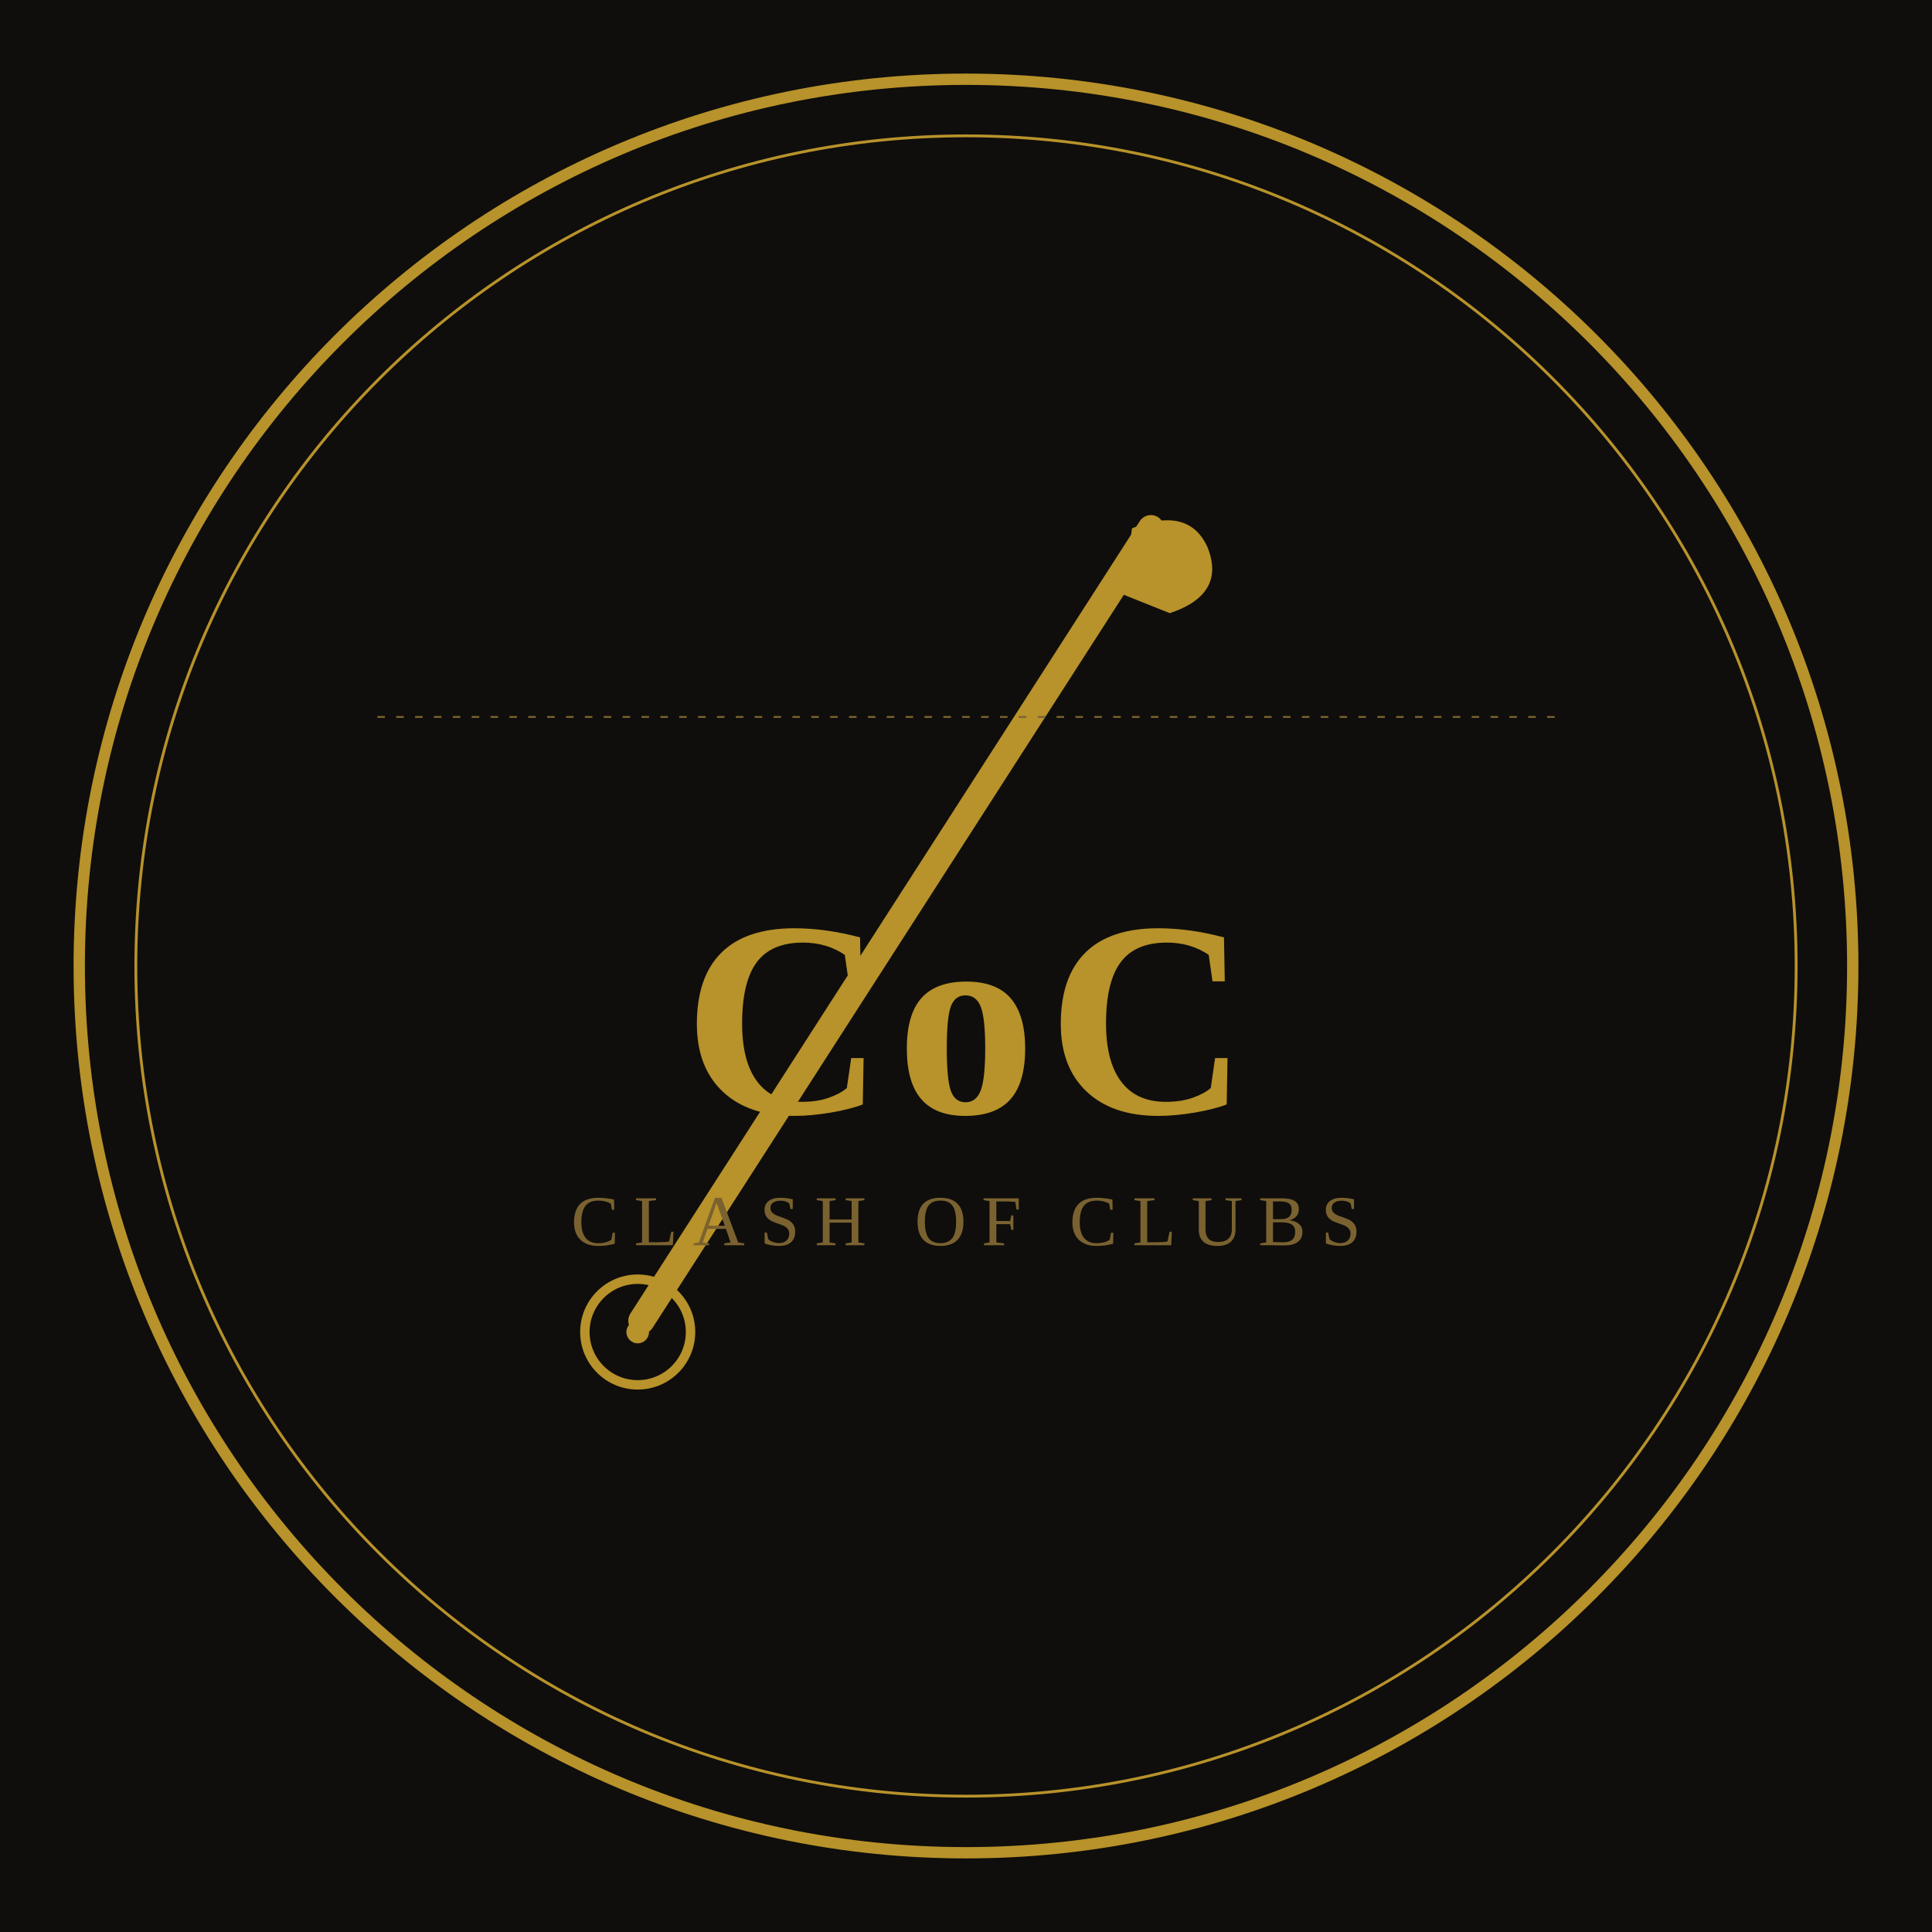
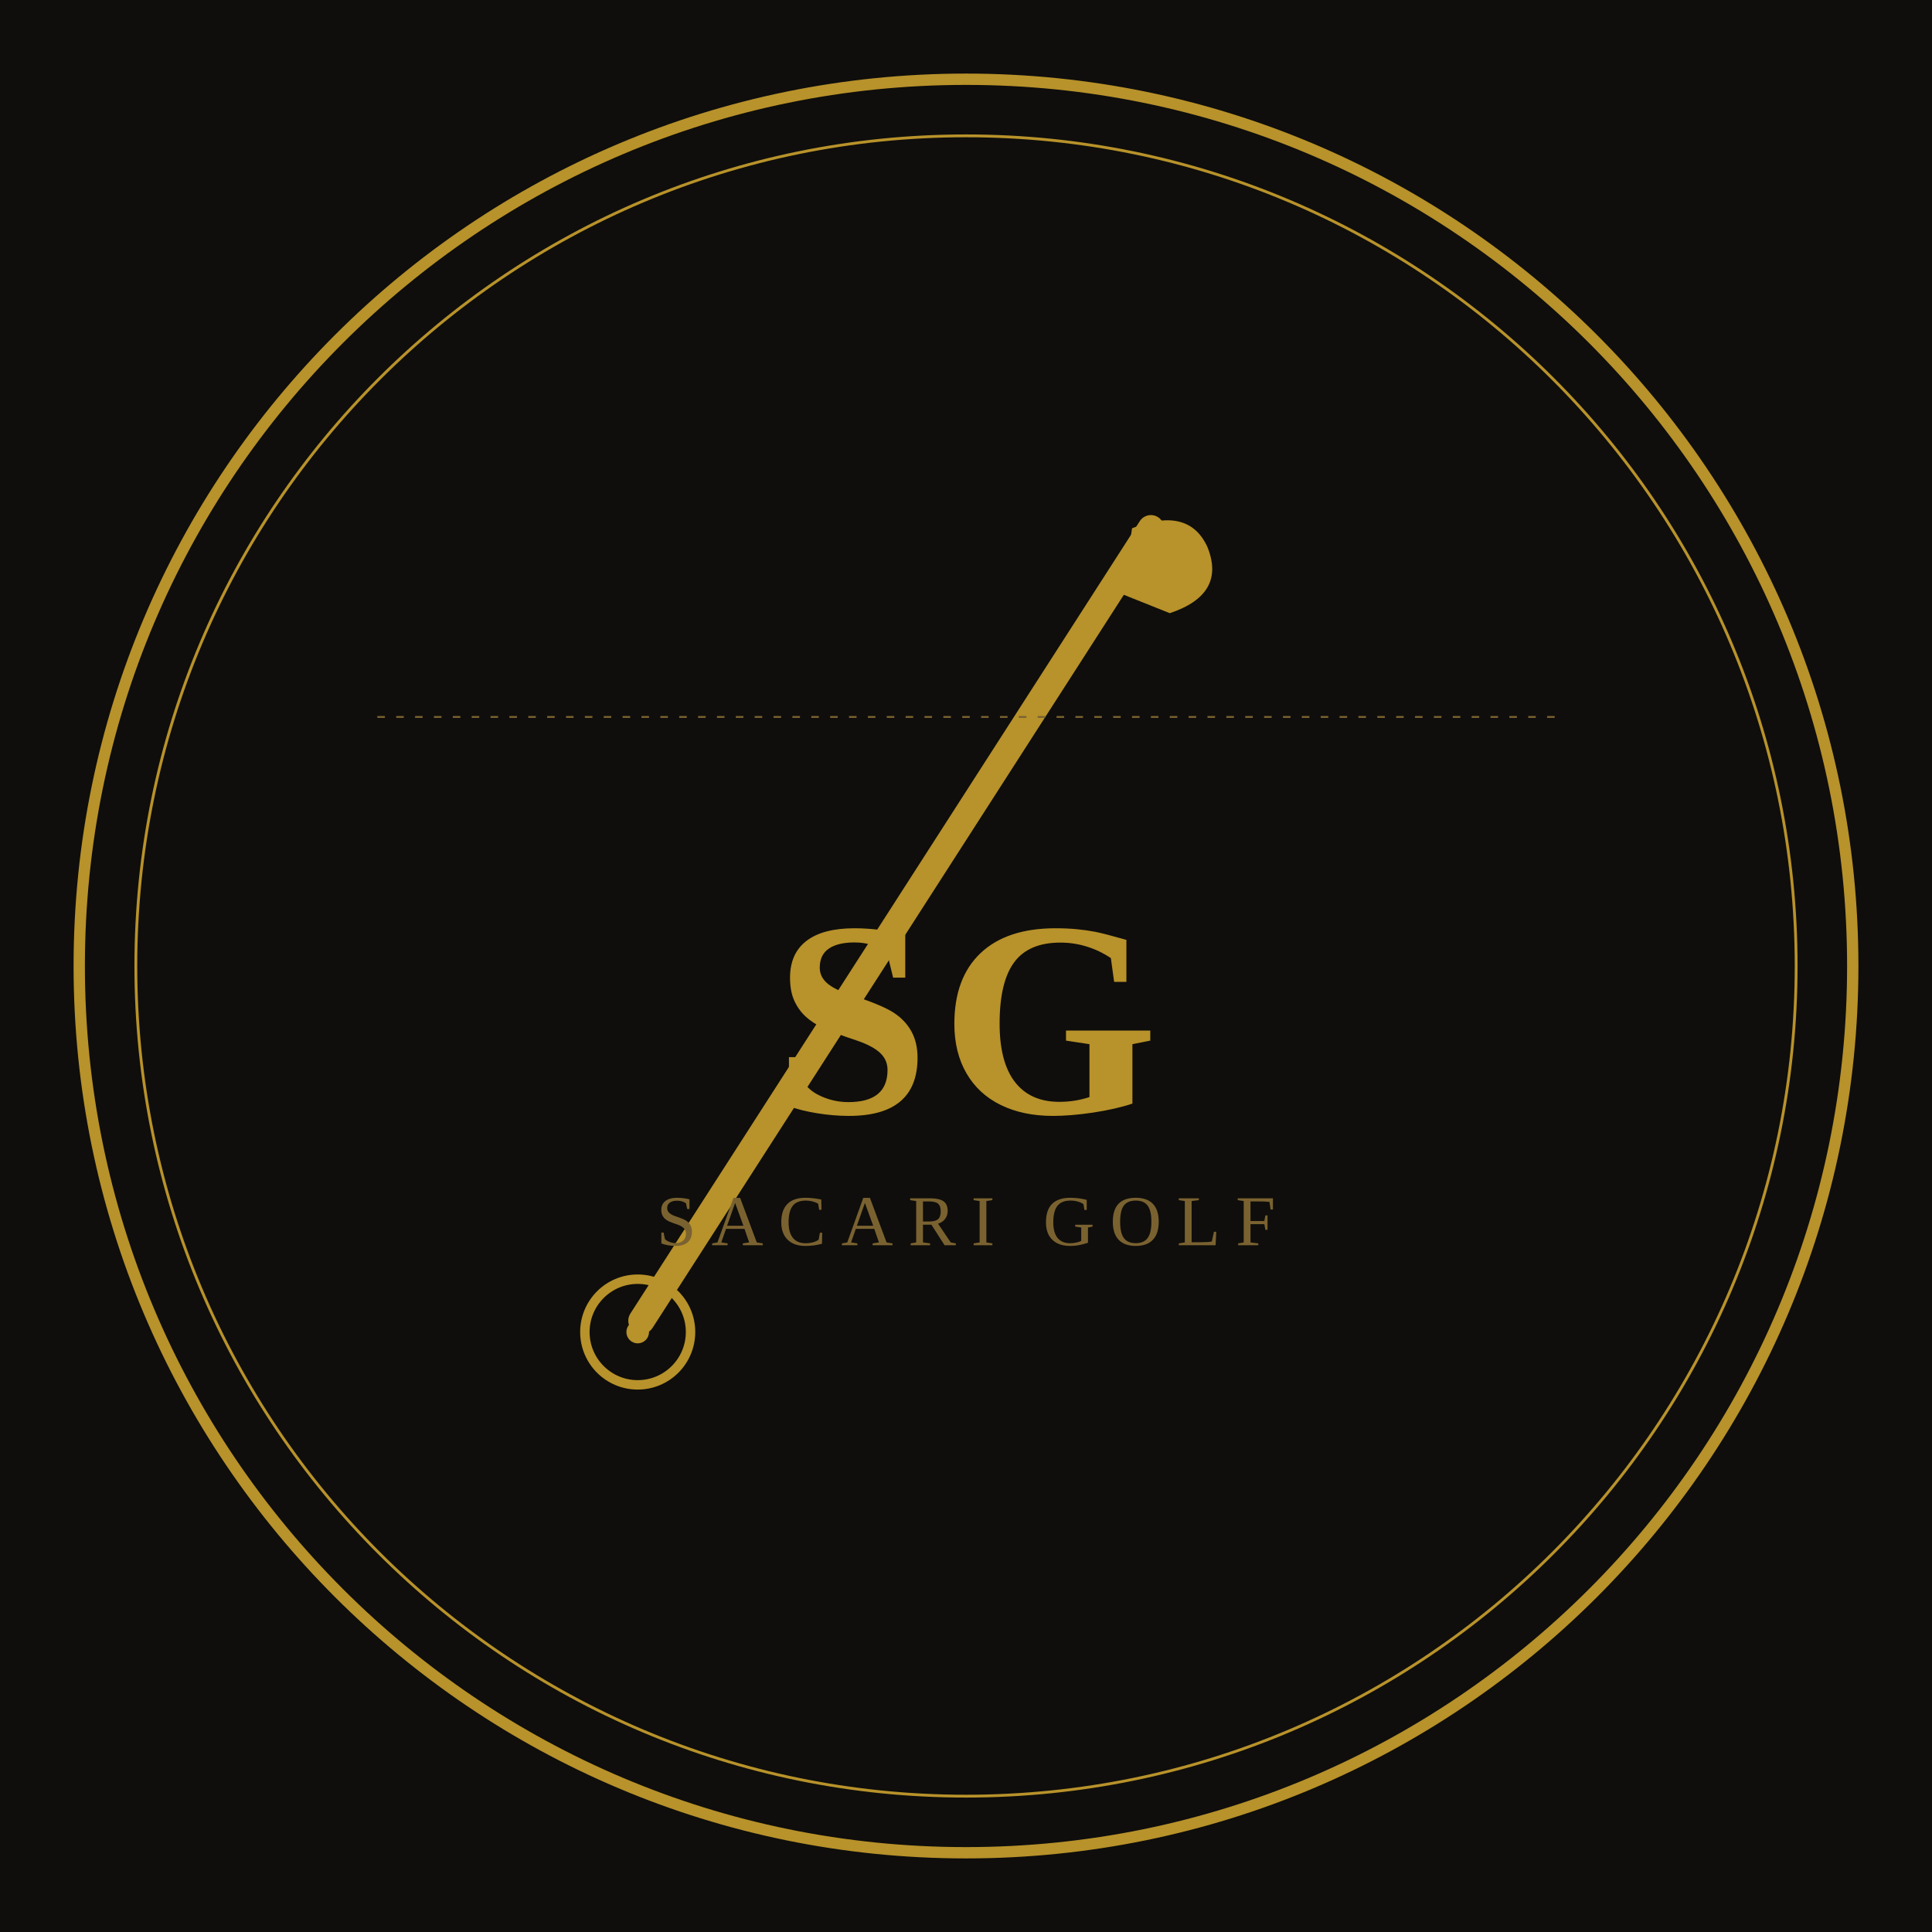
<svg xmlns="http://www.w3.org/2000/svg" viewBox="0 0 1024 1024" width="1024" height="1024">
  <rect width="1024" height="1024" fill="#0f0e0c" />
  <circle cx="512" cy="512" r="470" fill="none" stroke="#b8922a" stroke-width="6" />
  <circle cx="512" cy="512" r="440" fill="none" stroke="#b8922a" stroke-width="1.5" />
  <line x1="340" y1="700" x2="610" y2="280" stroke="#b8922a" stroke-width="14" stroke-linecap="round" />
  <path d="M600 280 Q630 268 640 290 Q650 315 620 325 L595 315 Z" fill="#b8922a" />
  <circle cx="338" cy="706" r="28" fill="none" stroke="#b8922a" stroke-width="5" />
  <circle cx="338" cy="706" r="6" fill="#b8922a" />
-   <text x="512" y="590" font-family="Georgia, 'Times New Roman', serif" font-size="148" font-weight="700" fill="#b8922a" text-anchor="middle" letter-spacing="6">CoC</text>
-   <text x="512" y="660" font-family="Georgia, 'Times New Roman', serif" font-size="38" font-weight="400" fill="#7a6230" text-anchor="middle" letter-spacing="8">CLASH OF CLUBS</text>
+   <text x="512" y="590" font-family="Georgia, 'Times New Roman', serif" font-size="148" font-weight="700" fill="#b8922a" text-anchor="middle" letter-spacing="6">SG</text>
+   <text x="512" y="660" font-family="Georgia, 'Times New Roman', serif" font-size="38" font-weight="400" fill="#7a6230" text-anchor="middle" letter-spacing="8">SACARI GOLF</text>
  <path id="topArc" d="M 180 512 A 332 332 0 0 1 844 512" fill="none" />
  <line x1="200" y1="380" x2="824" y2="380" stroke="#7a6230" stroke-width="1" stroke-dasharray="4 6" />
</svg>
